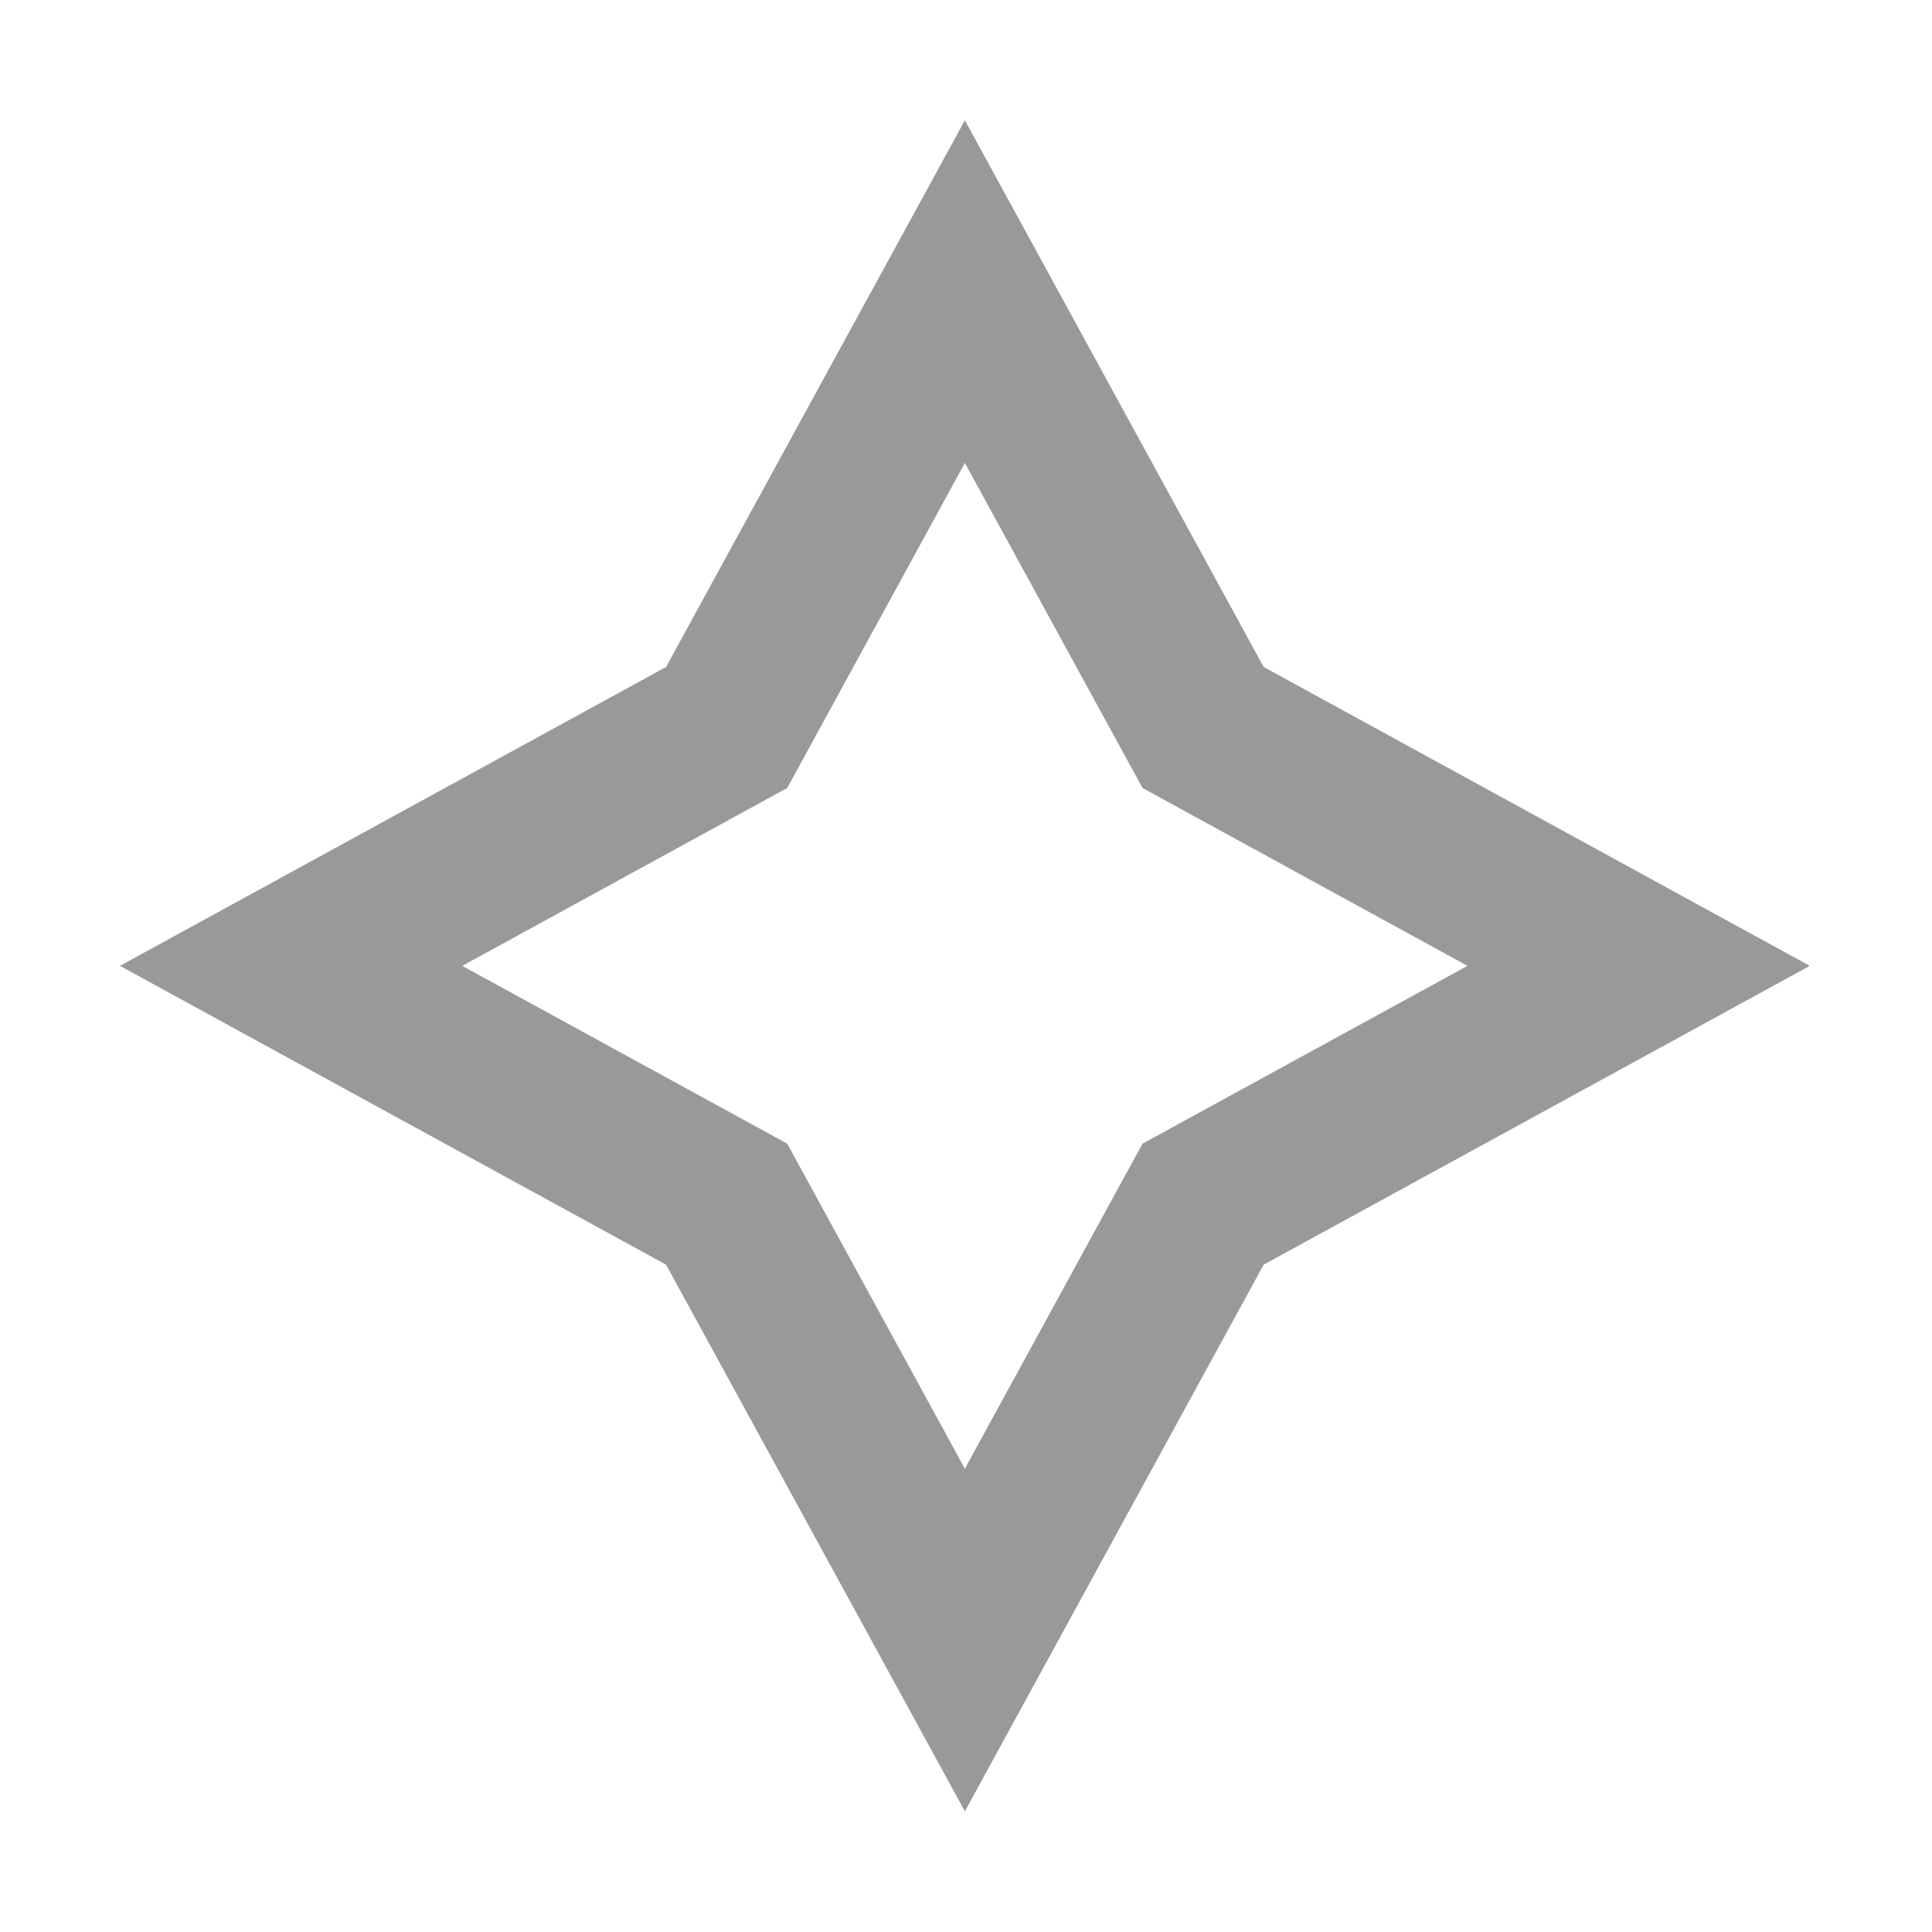
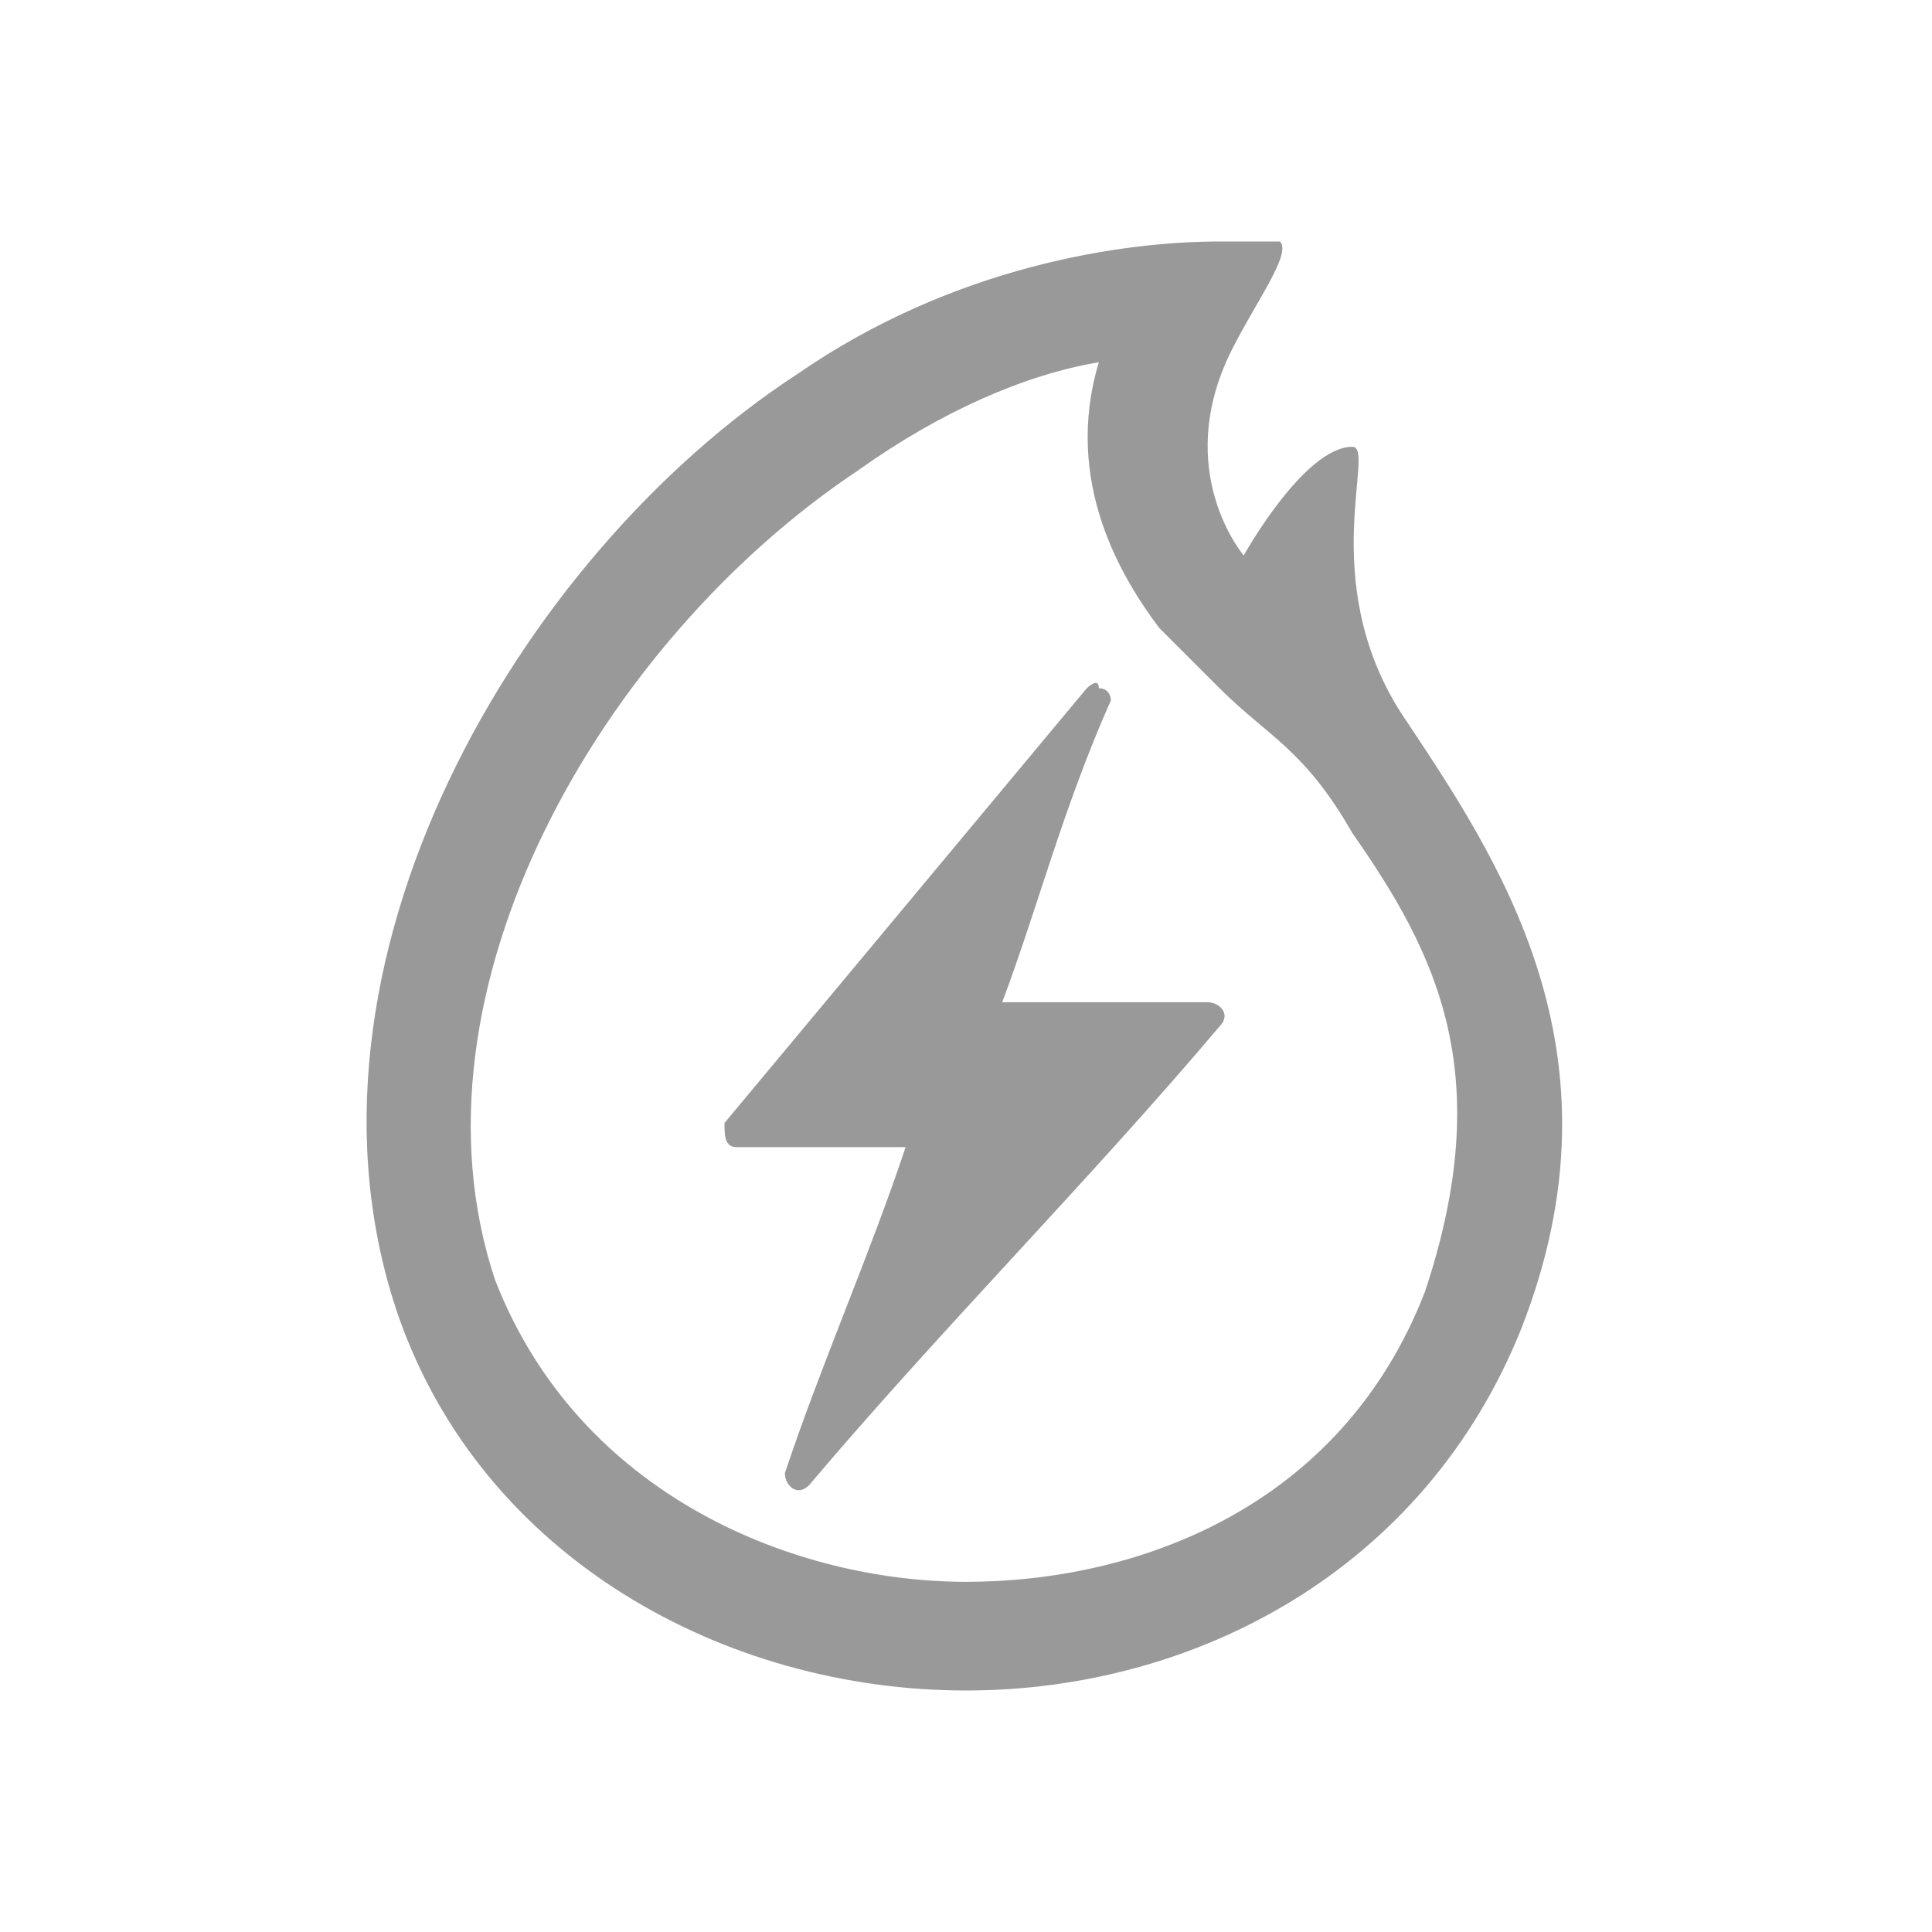
- <svg xmlns="http://www.w3.org/2000/svg" t="1494401929186" class="icon" style="" viewBox="0 0 1024 1024" version="1.1" p-id="10131" width="32" height="32">
+ <svg xmlns="http://www.w3.org/2000/svg" t="1494399695310" class="icon" style="" viewBox="0 0 1024 1024" version="1.1" p-id="5021" width="32" height="32">
  <defs>
    <style type="text/css" />
  </defs>
-   <path d="M511.401 960.041L353.027 670.298 63.582 511.924l289.445-158.417L511.401 63.764l158.374 289.743L959.221 511.924 669.775 670.298 511.401 960.041zM245.006 511.924l172.238 94.242L511.401 778.447l94.156-172.281 172.238-94.242-172.238-94.284L511.401 245.359l-94.156 172.281-172.239 94.284z" p-id="10132" fill="#999999" />
+   <path d="M582.4 192c-19.2 64 12.8 115.2 32 140.8l32 32c25.6 25.6 44.8 32 70.4 76.8 44.8 64 76.8 128 38.4 243.2C710.4 800 601.6 838.4 512 838.4s-204.8-44.8-249.6-160c-51.2-153.6 57.6-339.2 192-428.8 44.8-32 89.6-51.2 128-57.6m64-64c-51.2 0-140.8 12.8-224 70.4-147.2 96-275.2 313.6-211.2 499.2C256 825.6 384 896 512 896c121.6 0 243.2-64 294.4-192 57.6-147.2-12.8-249.6-64-326.4-44.8-70.4-12.8-140.8-25.6-140.8-25.6 0-57.6 57.6-57.6 57.6s-38.4-44.8-6.4-108.8c12.8-25.6 32-51.2 25.6-57.6h-32z" p-id="5022" fill="#999999" />
+   <path d="M646.4 544C576 627.2 499.2 704 428.8 787.2c-6.4 6.4-12.8 0-12.8-6.4 19.2-57.6 44.8-115.2 64-172.8h-89.6c-6.4 0-6.4-6.4-6.4-12.8l192-230.4s6.4-6.4 6.4 0c6.4 0 6.4 6.4 6.4 6.4-25.6 57.6-38.4 108.8-57.6 160H640c6.4 0 12.8 6.4 6.4 12.8z" p-id="5023" fill="#999999" />
</svg>
